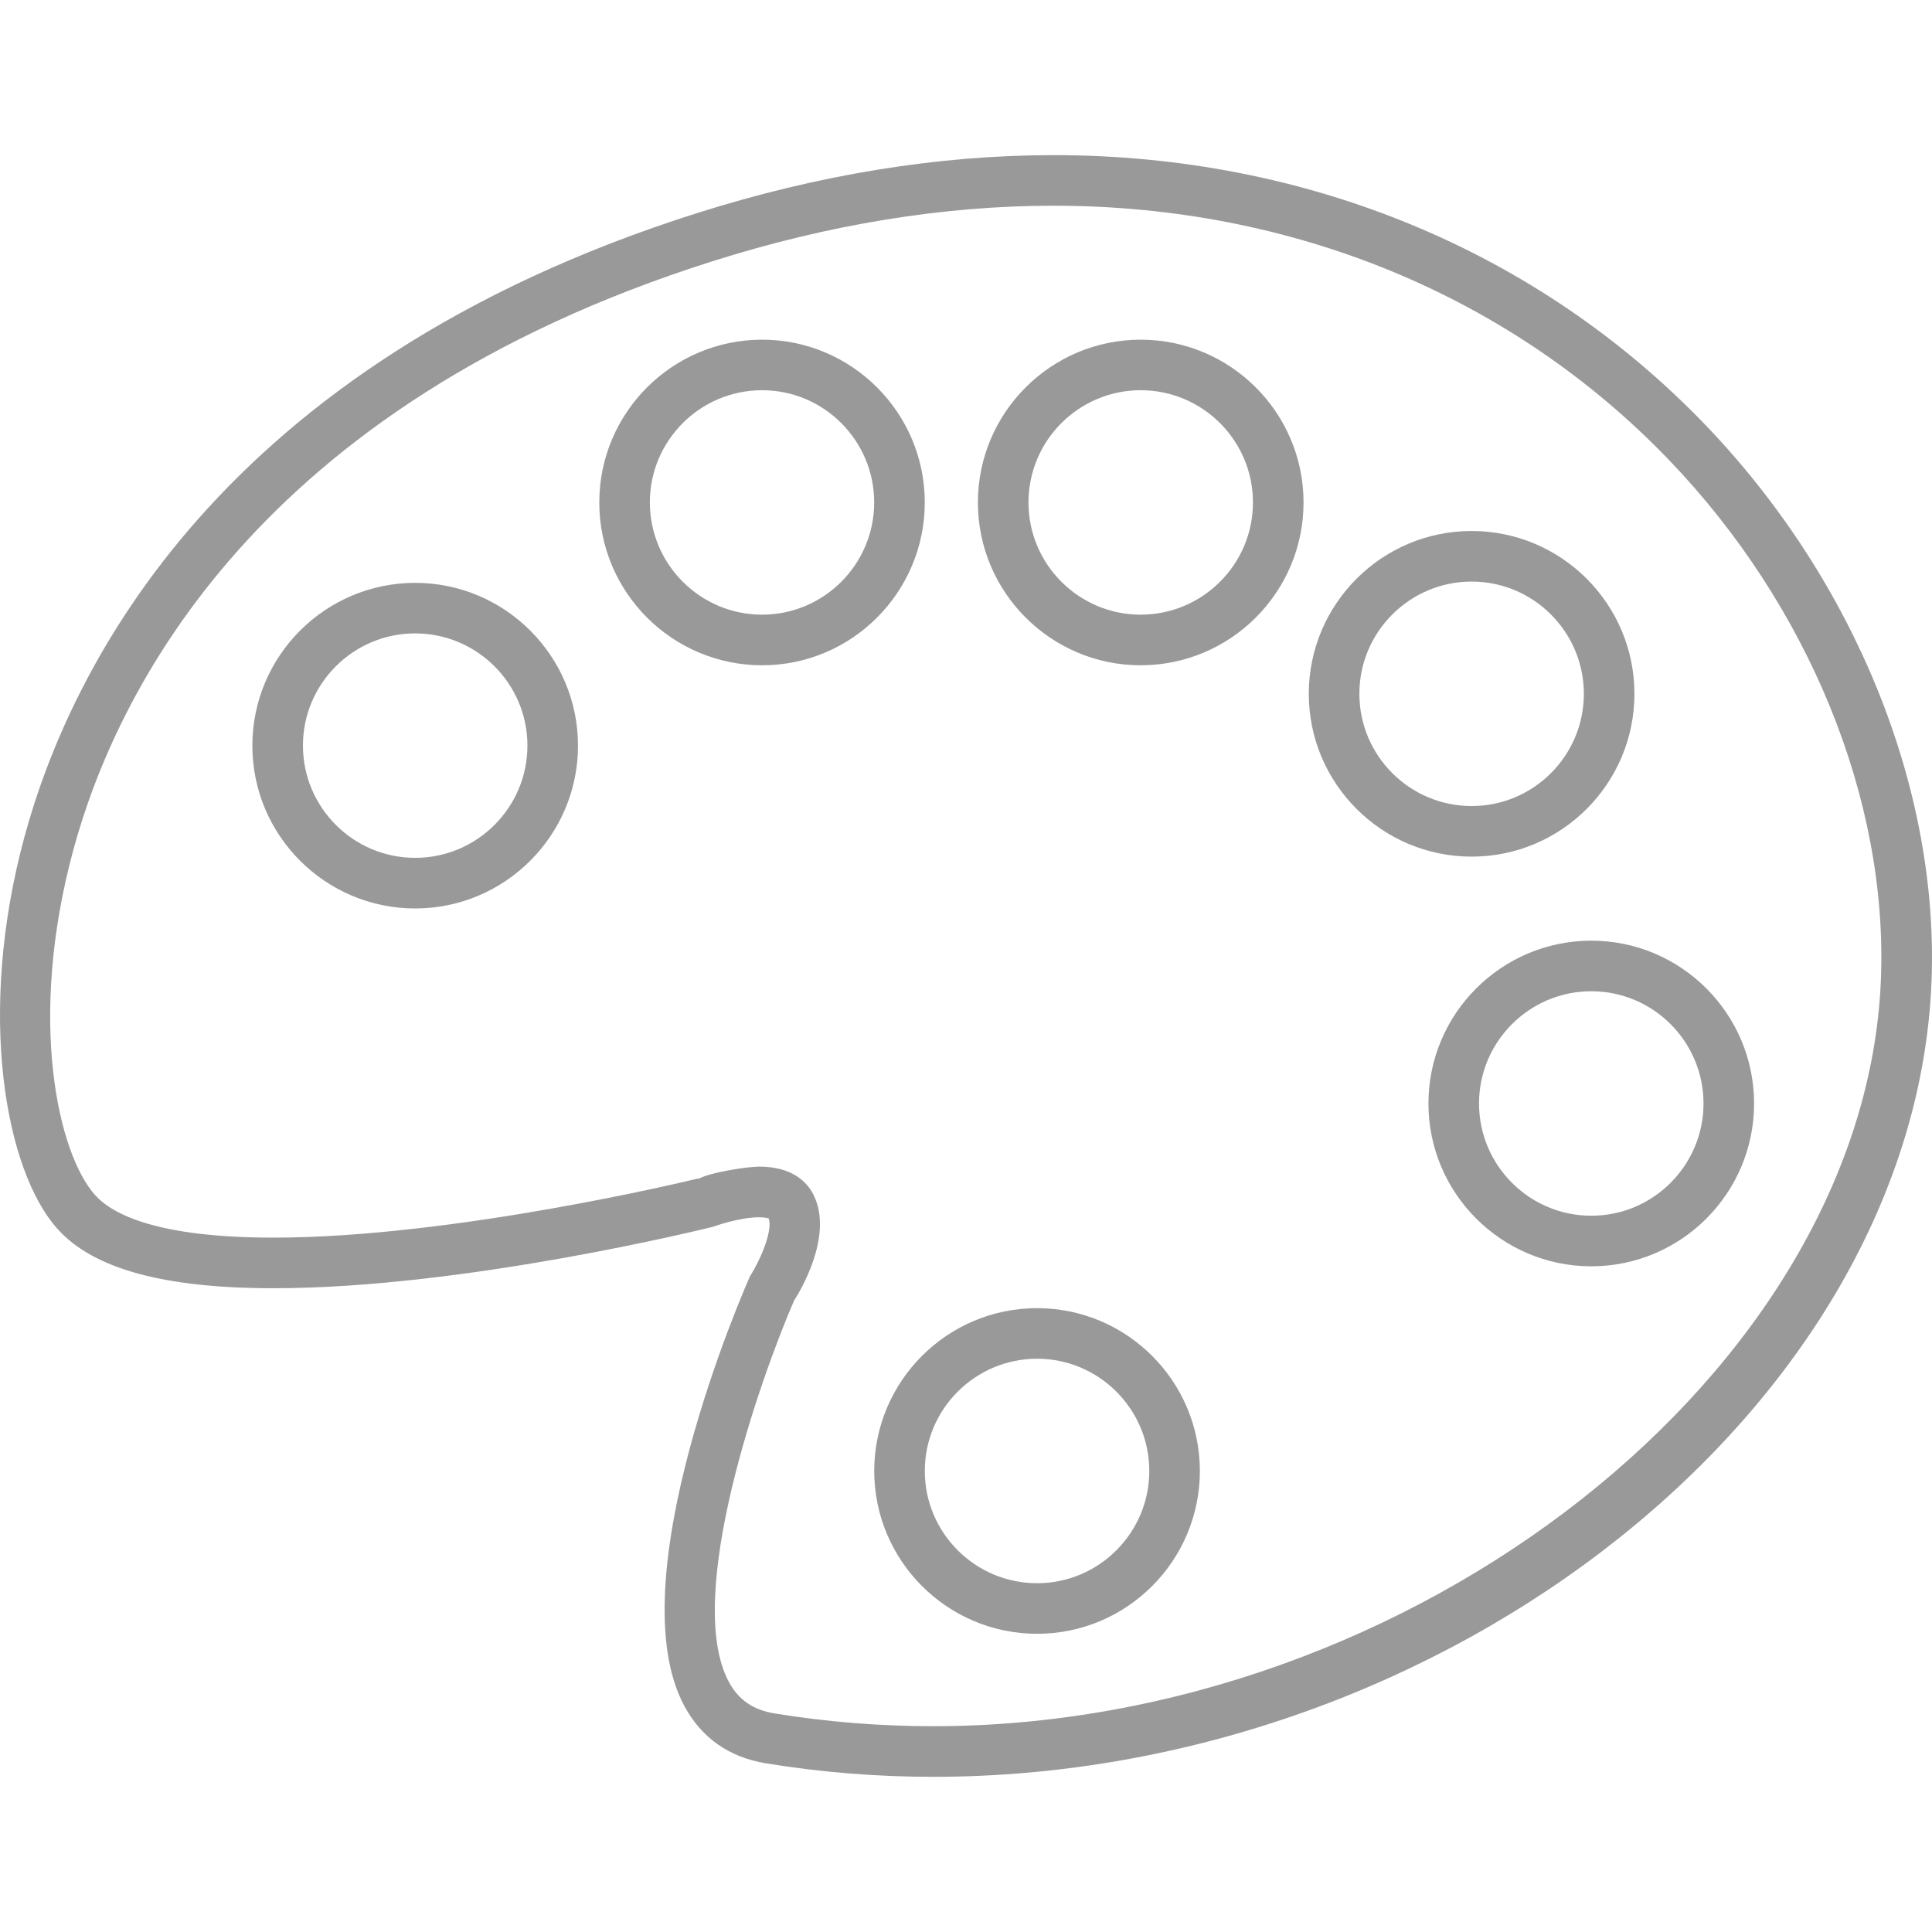
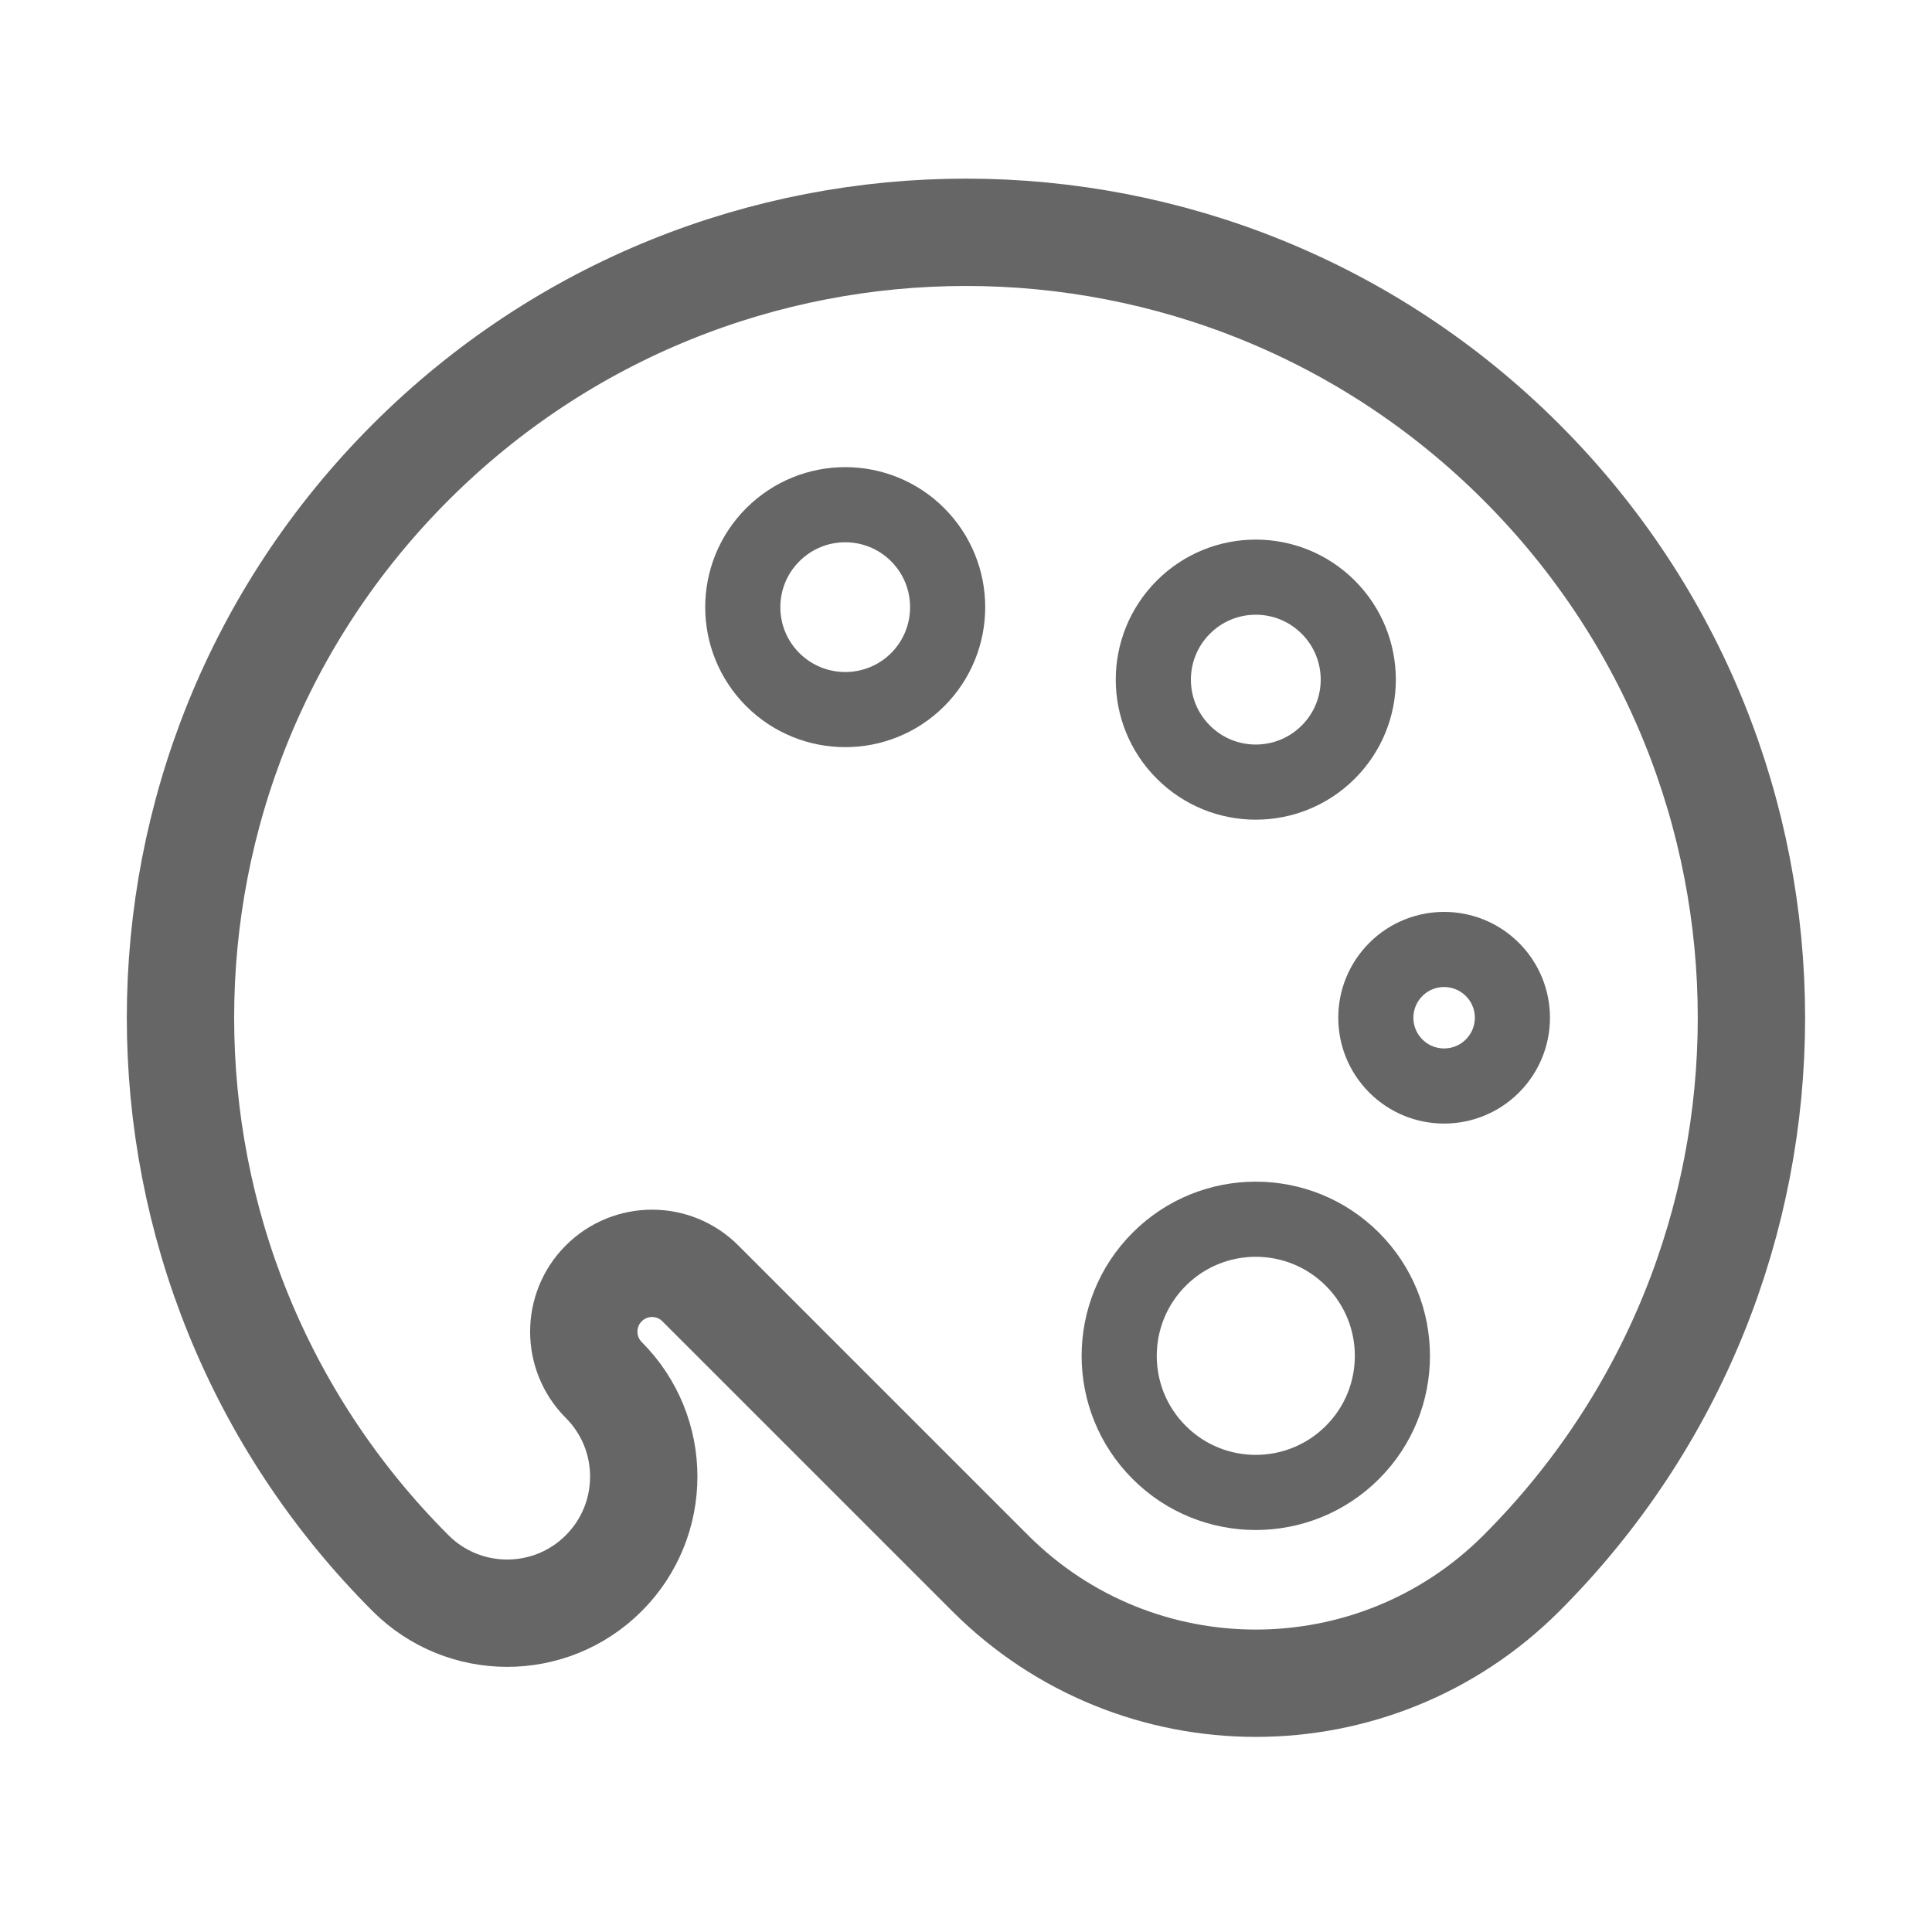
- <svg xmlns="http://www.w3.org/2000/svg" version="1.1" id="Capa_1" x="0px" y="0px" viewBox="0 0 47.748 47.748" style="enable-background:new 0 0 47.748 47.748;" width="20px" height="20px" xml:space="preserve">
-   <g fill="#999" stroke="#999">
-     <g id="pallete" viewBox="0 0 47.748 47.748" stroke="none">
-       <path d="M6.763,31.838c4.759,0,10.789-1.501,10.861-1.52c0.006-0.003,0.643-0.234,1.133-0.234   c0.143,0,0.213,0.02,0.241,0.03c0.098,0.27-0.156,0.938-0.467,1.437c-0.136,0.306-3.296,7.518-1.613,10.62   c0.426,0.785,1.102,1.258,2.012,1.408c1.353,0.222,2.741,0.334,4.13,0.334h0.002c12.722,0,24.251-9.182,24.674-19.648   c0.19-4.777-1.899-9.923-5.59-13.765c-4.131-4.298-9.853-6.666-16.109-6.666c-2.85,0-5.817,0.483-8.821,1.436   C5.393,9.019,1.735,16.528,0.607,20.671c-1.193,4.388-0.471,8.274,0.815,9.702C2.308,31.359,4.055,31.838,6.763,31.838z    M1.814,20.999c1.06-3.896,4.518-10.967,15.78-14.538c2.882-0.914,5.723-1.377,8.442-1.377c5.915,0,11.316,2.231,15.209,6.281   c3.46,3.602,5.419,8.405,5.24,12.849c-0.388,9.656-11.554,18.449-23.426,18.448c-1.319,0-2.641-0.107-3.927-0.318   c-0.517-0.084-0.881-0.336-1.115-0.77c-1.137-2.096,0.783-7.533,1.609-9.433c0.104-0.159,0.995-1.583,0.479-2.613   c-0.159-0.317-0.522-0.696-1.349-0.696c-0.253,0-1.196,0.133-1.501,0.307l-0.004-0.013c-0.245,0.06-6.06,1.461-10.489,1.461   c-2.866,0-3.98-0.571-4.411-1.051C1.44,28.524,0.67,25.206,1.814,20.999z" />
-       <path d="M10.26,22.452c2.22,0,4.025-1.805,4.025-4.024s-1.806-4.023-4.025-4.023s-4.023,1.805-4.023,4.023   C6.236,20.647,8.041,22.452,10.26,22.452z M10.26,15.654c1.53,0,2.775,1.244,2.775,2.773c0,1.53-1.245,2.774-2.775,2.774   c-1.529,0-2.773-1.245-2.773-2.774C7.486,16.898,8.73,15.654,10.26,15.654z" />
-       <path d="M18.834,16.442c2.218,0,4.021-1.805,4.021-4.024s-1.804-4.023-4.021-4.023   c-2.219,0-4.023,1.805-4.023,4.023C14.81,14.637,16.615,16.442,18.834,16.442z M18.834,9.644c1.528,0,2.771,1.244,2.771,2.773   c0,1.53-1.243,2.774-2.771,2.774c-1.529,0-2.773-1.245-2.773-2.774C16.06,10.888,17.304,9.644,18.834,9.644z" />
-       <path d="M28.191,16.442c2.22,0,4.025-1.805,4.025-4.024s-1.806-4.023-4.025-4.023s-4.023,1.805-4.023,4.023   C24.168,14.637,25.972,16.442,28.191,16.442z M28.191,9.644c1.53,0,2.775,1.244,2.775,2.773c0,1.53-1.245,2.774-2.775,2.774   c-1.529,0-2.773-1.245-2.773-2.774C25.418,10.888,26.662,9.644,28.191,9.644z" />
-       <path d="M36.371,21.171c2.219,0,4.023-1.805,4.023-4.024s-1.805-4.024-4.023-4.024   c-2.22,0-4.025,1.805-4.025,4.024C32.345,19.366,34.151,21.171,36.371,21.171z M36.371,14.373c1.529,0,2.773,1.245,2.773,2.774   c0,1.53-1.244,2.774-2.773,2.774c-1.53,0-2.775-1.244-2.775-2.774C33.595,15.618,34.841,14.373,36.371,14.373z" />
-       <path d="M35.303,27.272c0,2.219,1.806,4.024,4.025,4.024s4.023-1.805,4.023-4.024s-1.805-4.024-4.023-4.024   C37.108,23.248,35.303,25.053,35.303,27.272z M42.101,27.272c0,1.53-1.244,2.774-2.773,2.774c-1.53,0-2.775-1.245-2.775-2.774   s1.245-2.774,2.775-2.774C40.857,24.498,42.101,25.742,42.101,27.272z" />
-       <path d="M25.631,32.33c-2.22,0-4.025,1.805-4.025,4.024s1.806,4.024,4.025,4.024s4.023-1.805,4.023-4.024   S27.849,32.33,25.631,32.33z M25.631,39.128c-1.53,0-2.775-1.244-2.775-2.774s1.245-2.774,2.775-2.774   c1.529,0,2.773,1.245,2.773,2.774S27.16,39.128,25.631,39.128z" />
+ <svg xmlns="http://www.w3.org/2000/svg" width="18px" height="18px" viewBox="0 0 18 18" version="1.1">
+   <defs />
+   <g stroke="#666" fill="#666">
+     <g id="pallete" viewBox="0 0 18 18" stroke-width="1" fill="none" fill-rule="evenodd">
+       <g id="Content-edit" transform="translate(-296, -373)" stroke-linecap="round" stroke-linejoin="round">
+         <g id="Color" transform="translate(297, 375)">
+           <path d="M2.825,12.657 C-0.033,9.799 -0.033,5.165 2.825,2.307 C5.683,-0.55 10.317,-0.55 13.175,2.307 C16.032,5.165 16.032,9.799 13.175,12.657 C11.808,14.024 9.592,14.024 8.225,12.657 L5.525,9.957 C5.277,9.708 4.874,9.708 4.625,9.957 C4.377,10.205 4.377,10.608 4.625,10.857 C5.122,11.354 5.122,12.16 4.625,12.657 C4.129,13.154 3.322,13.154 2.825,12.657 L2.825,12.657 Z" id="Stroke-638" />
+           <path d="M11.375,5.007 C11.002,5.38 10.397,5.38 10.025,5.007 C9.652,4.635 9.652,4.03 10.025,3.657 C10.397,3.284 11.002,3.284 11.375,3.657 C11.748,4.03 11.748,4.635 11.375,5.007 L11.375,5.007 Z" id="Stroke-639" stroke-width="0.7" />
+           <path d="M12.005,7.932 C11.756,7.683 11.756,7.281 12.005,7.032 C12.253,6.784 12.656,6.784 12.904,7.032 C13.153,7.281 13.153,7.683 12.904,7.932 C12.656,8.18 12.253,8.18 12.005,7.932 L12.005,7.932 Z" id="Stroke-640" stroke-width="0.7" />
+           <path d="M9.8,11.532 C9.303,11.036 9.303,10.229 9.8,9.732 C10.296,9.235 11.103,9.235 11.6,9.732 C12.097,10.229 12.097,11.036 11.6,11.532 C11.103,12.029 10.296,12.029 9.8,11.532 L9.8,11.532 Z" id="Stroke-641" stroke-width="0.7" />
+           <path d="M7.55,2.982 C7.922,3.355 7.922,3.959 7.55,4.332 C7.177,4.704 6.573,4.704 6.2,4.332 C5.827,3.959 5.827,3.355 6.2,2.982 C6.573,2.609 7.177,2.609 7.55,2.982 L7.55,2.982 Z" id="Stroke-642" stroke-width="0.7" />
+         </g>
+       </g>
    </g>
  </g>
</svg>
